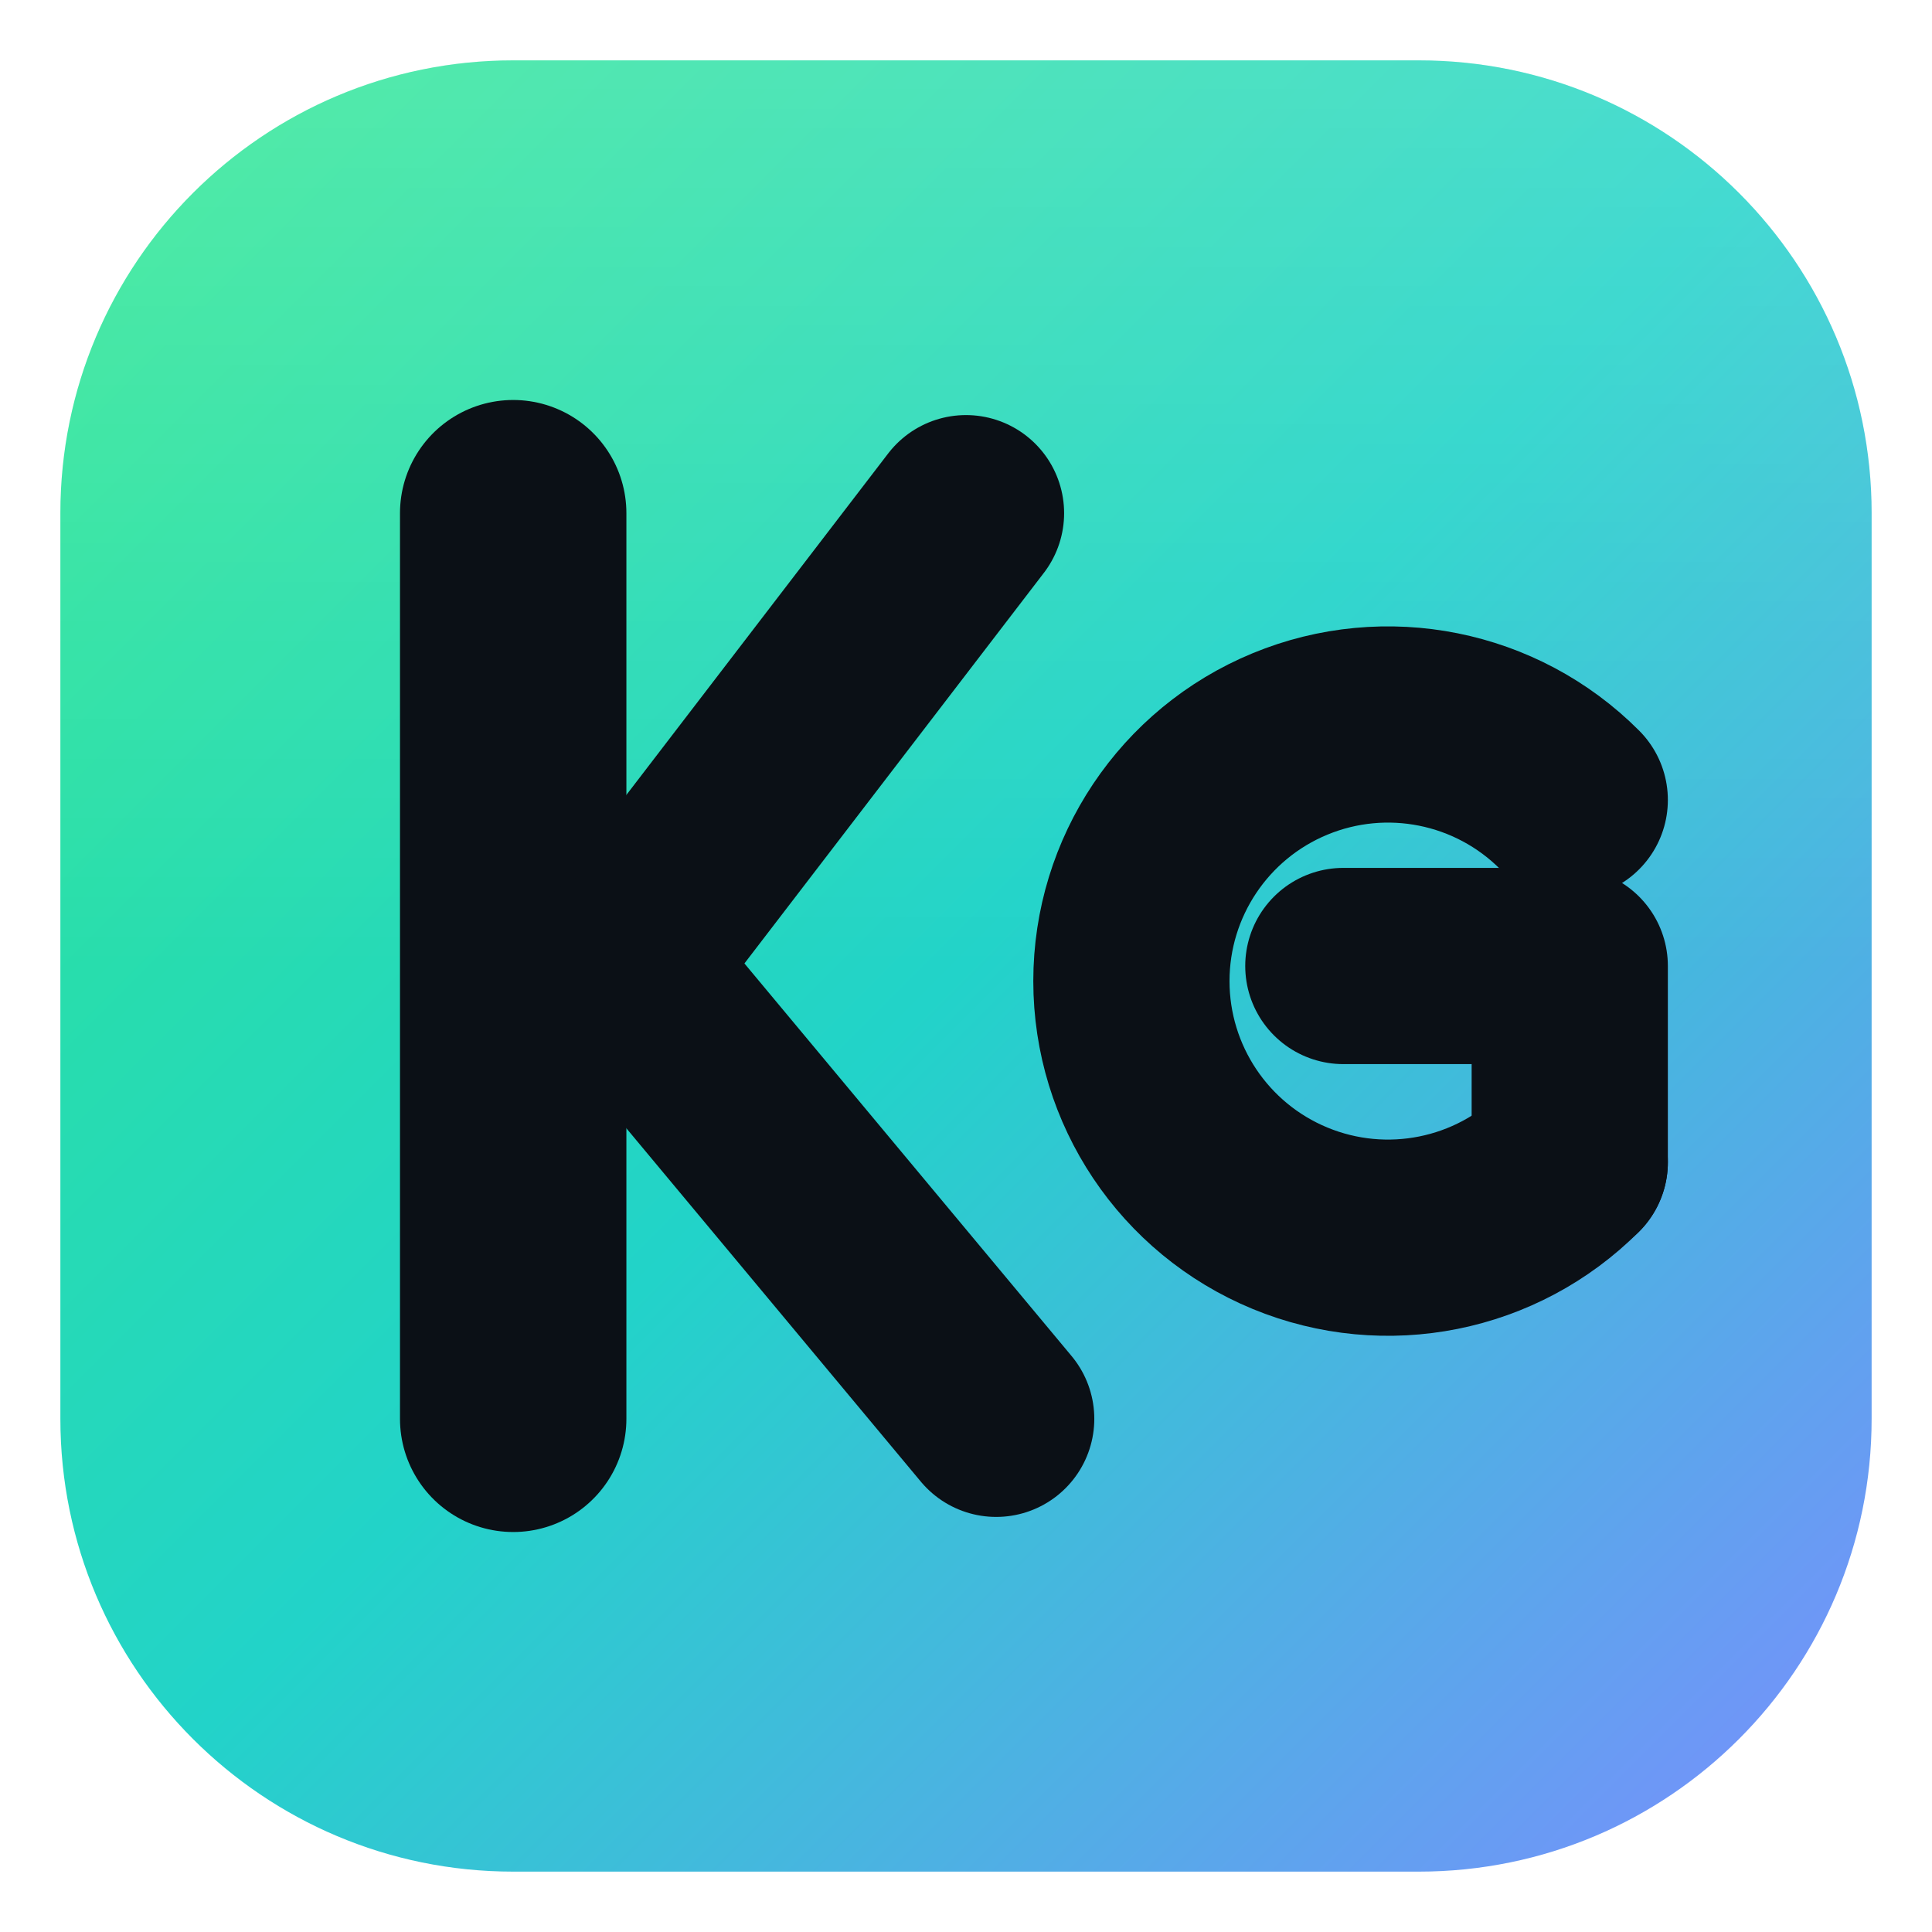
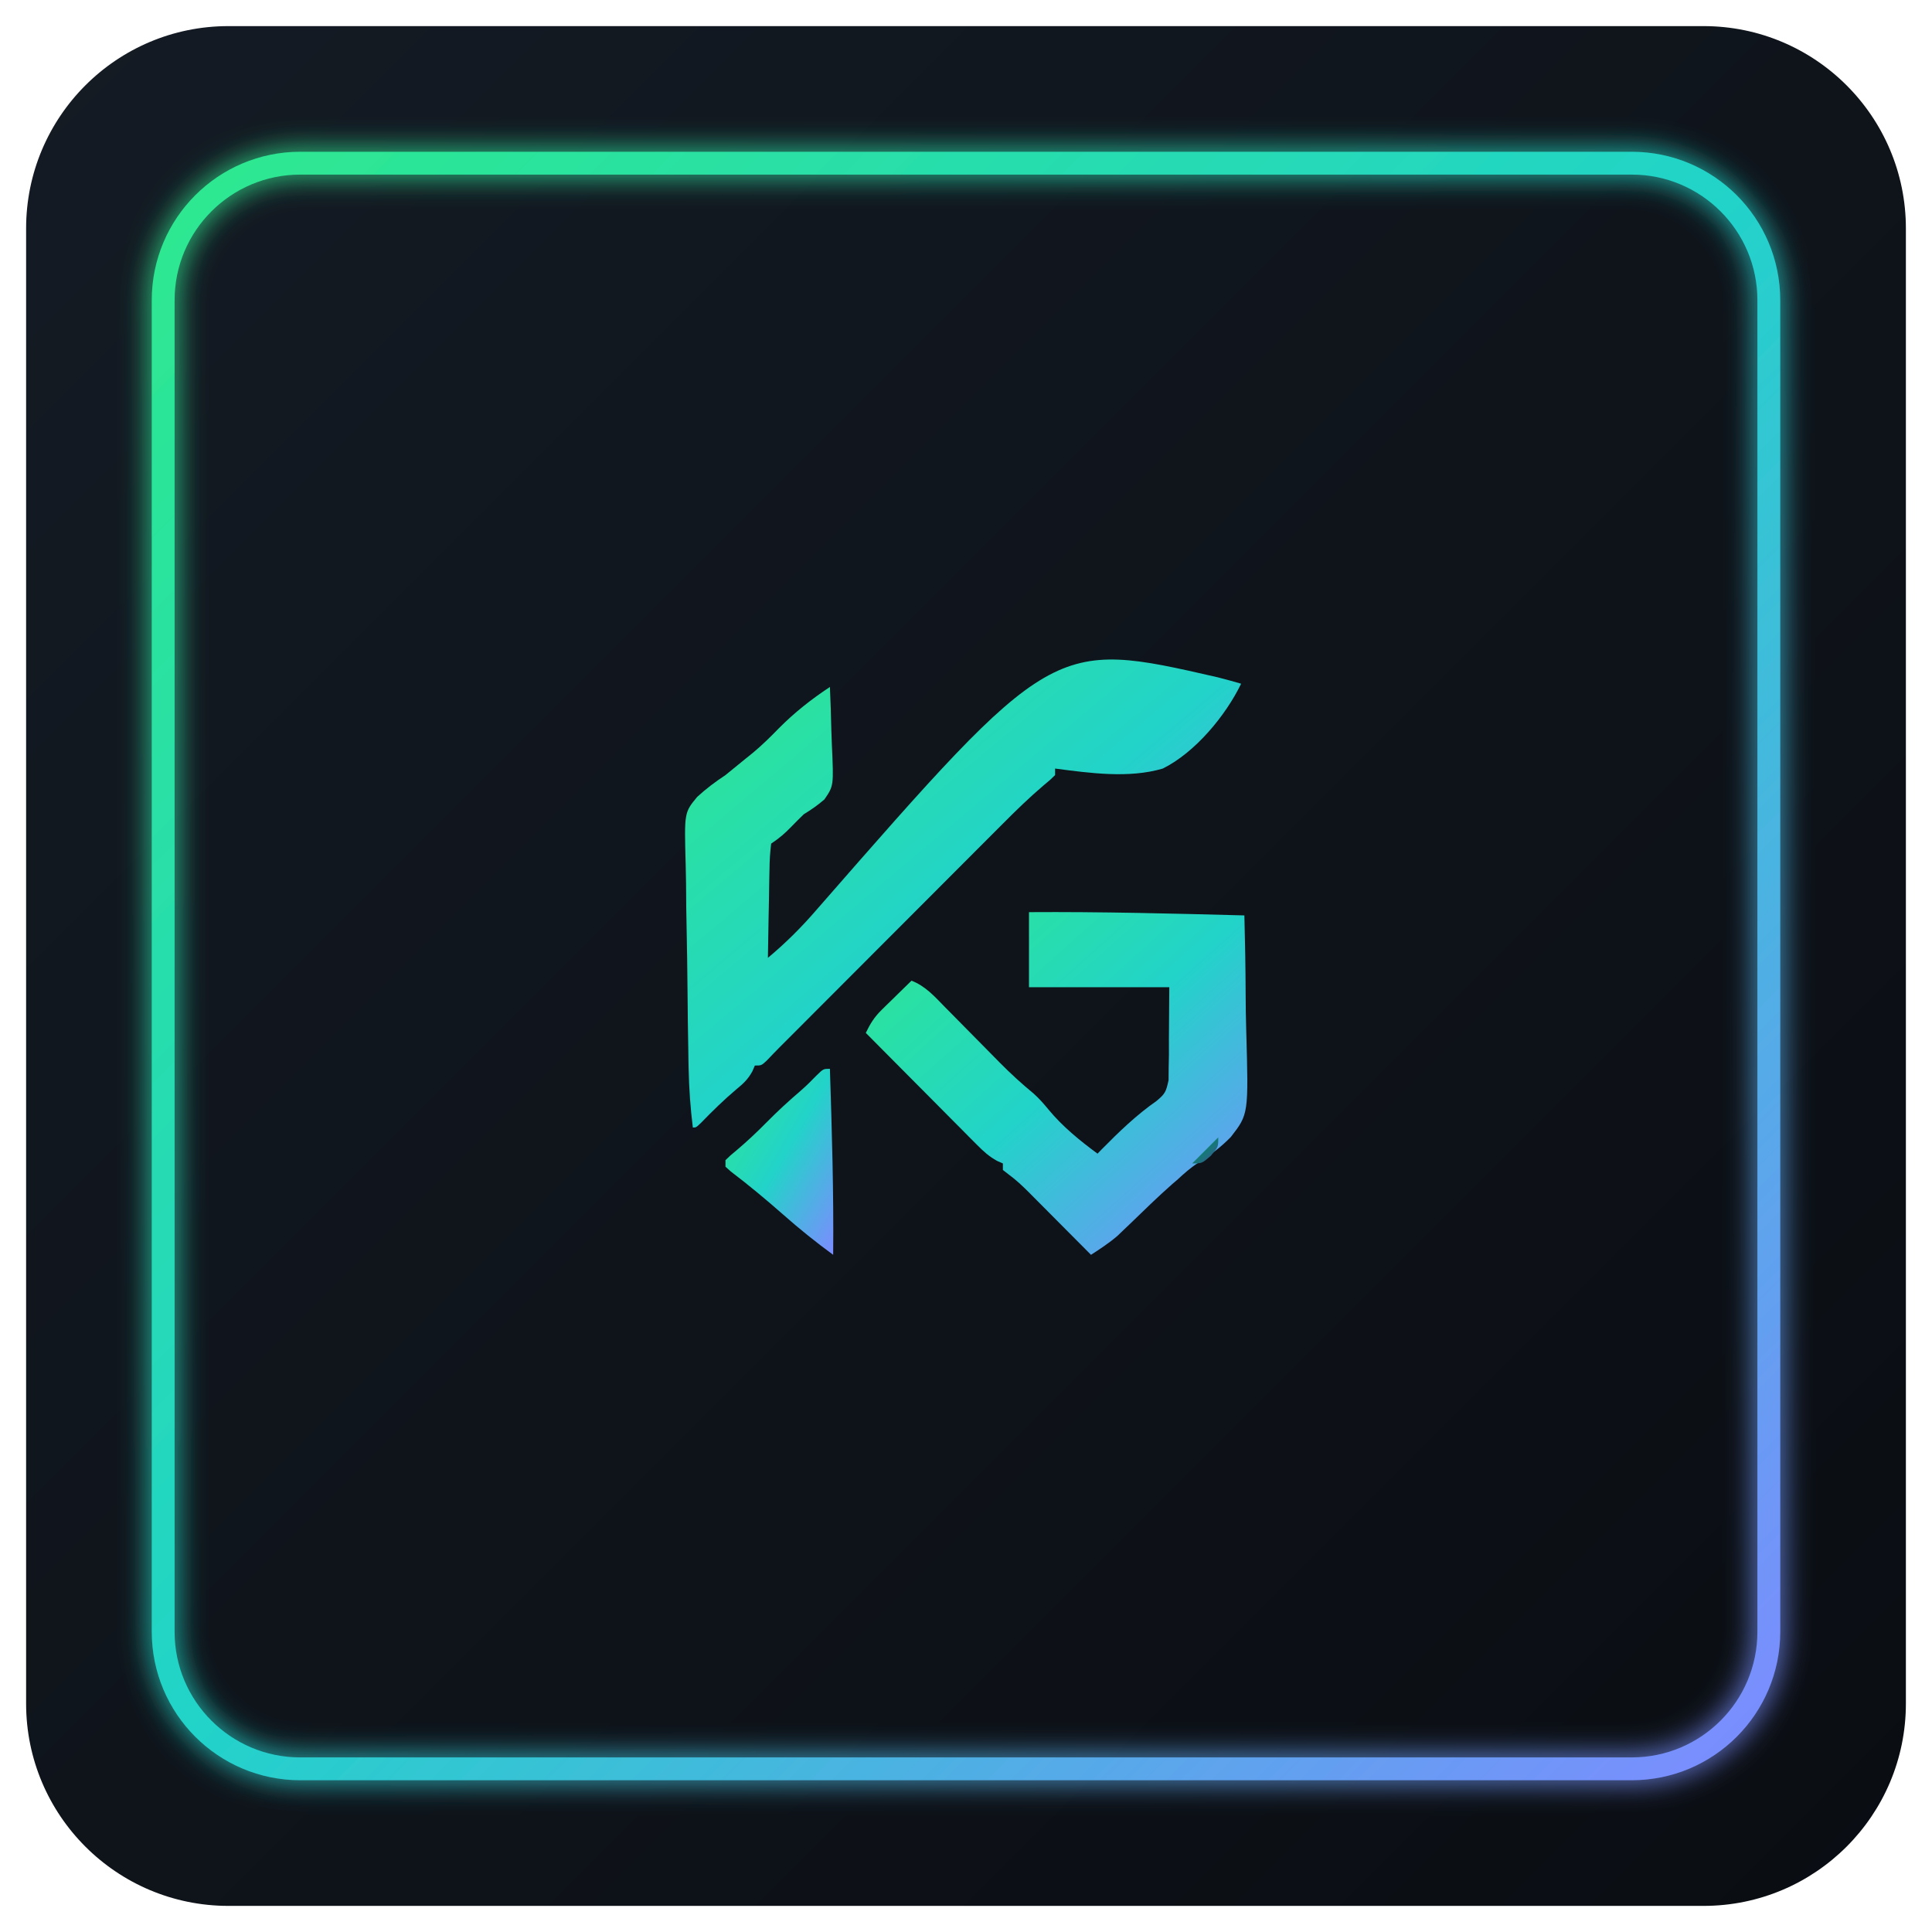
- <svg xmlns="http://www.w3.org/2000/svg" viewBox="0 0 128 128" role="img" aria-label="Kishore Gupta">
+ <svg xmlns="http://www.w3.org/2000/svg" version="1.1" viewBox="0 0 592 592" width="592" height="592" role="img" aria-label="Kishore Gupta">
  <defs>
    <linearGradient id="kg" x1="0" y1="0" x2="1" y2="1">
      <stop offset="0" stop-color="#2ee88f" />
      <stop offset=".5" stop-color="#22d3c9" />
      <stop offset="1" stop-color="#7c8cff" />
    </linearGradient>
-     <linearGradient id="sheen" x1="0" y1="0" x2="0" y2="1">
-       <stop offset="0" stop-color="#ffffff" stop-opacity=".18" />
-       <stop offset=".5" stop-color="#ffffff" stop-opacity="0" />
+     <linearGradient id="kgDark" x1="0" y1="0" x2="1" y2="1">
+       <stop offset="0" stop-color="#12805c" />
+       <stop offset=".5" stop-color="#127b74" />
+       <stop offset="1" stop-color="#454f9e" />
    </linearGradient>
+     <linearGradient id="tileD" x1="0" y1="0" x2="1" y2="1">
+       <stop offset="0" stop-color="#141b24" />
+       <stop offset="1" stop-color="#0a0d12" />
+     </linearGradient>
+     <filter id="glow" x="-25%" y="-25%" width="150%" height="150%">
+       <feGaussianBlur stdDeviation="4.5" result="b" />
+       <feMerge>
+         <feMergeNode in="b" />
+         <feMergeNode in="SourceGraphic" />
+       </feMerge>
+     </filter>
  </defs>
-   <rect x="4" y="4" width="120" height="120" rx="30" fill="url(#kg)" />
-   <rect x="4" y="4" width="120" height="120" rx="30" fill="url(#sheen)" />
-   <g fill="none" stroke="#0b1016" stroke-linecap="round" stroke-linejoin="round">
-     <path d="M34 34 V94" stroke-width="15" />
-     <path d="M41 64 L64 34" stroke-width="13" />
-     <path d="M41 64 L66 94" stroke-width="13" />
-     <path d="M104 53 A17 17 0 1 0 104 77" stroke-width="13" />
-     <path d="M104 77 V64 H89" stroke-width="13" />
+   <rect x="8" y="8" width="576" height="576" rx="62" fill="url(#tileD)" />
+   <rect x="50" y="50" width="492" height="492" rx="42" fill="none" stroke="url(#kg)" stroke-width="7" filter="url(#glow)" />
+   <g transform="translate(-4.7,44.5)">
+     <path d="M0 0 C2.407 0.618 4.798 1.264 7.182 1.966 C2.464 11.722 -6.877 23.031 -16.818 27.966 C-27.228 31.047 -39.239 29.344 -49.818 27.966 C-49.818 28.626 -49.818 29.286 -49.818 29.966 C-51.287 31.415 -51.287 31.415 -53.318 33.097 C-57.698 36.825 -61.769 40.781 -65.823 44.857 C-66.579 45.612 -67.334 46.368 -68.113 47.146 C-70.585 49.619 -73.053 52.095 -75.522 54.571 C-77.249 56.3 -78.977 58.03 -80.705 59.759 C-85.236 64.294 -89.765 68.832 -94.292 73.371 C-98.904 77.992 -103.517 82.611 -108.131 87.229 C-115.576 94.683 -123.019 102.138 -130.46 109.596 C-131.716 110.855 -132.974 112.114 -134.234 113.37 C-135.562 114.707 -136.865 116.068 -138.161 117.434 C-139.818 118.966 -139.818 118.966 -141.818 118.966 C-142.201 119.855 -142.201 119.855 -142.592 120.762 C-143.945 123.192 -145.302 124.458 -147.443 126.216 C-151.267 129.438 -154.773 132.873 -158.252 136.462 C-159.818 137.966 -159.818 137.966 -160.818 137.966 C-161.557 131.933 -162.001 126.007 -162.107 119.933 C-162.124 119.079 -162.142 118.226 -162.161 117.347 C-162.314 109.543 -162.402 101.737 -162.471 93.932 C-162.517 88.704 -162.585 83.478 -162.703 78.25 C-162.818 73.169 -162.878 68.09 -162.901 63.008 C-162.919 61.082 -162.955 59.156 -163.012 57.23 C-163.454 41.455 -163.454 41.455 -159.496 36.663 C-156.727 34.109 -153.956 32.041 -150.818 29.966 C-148.889 28.419 -146.971 26.858 -145.068 25.278 C-144.16 24.545 -143.251 23.811 -142.315 23.055 C-139.538 20.73 -137.017 18.254 -134.498 15.657 C-129.664 10.789 -124.538 6.743 -118.818 2.966 C-118.62 7.394 -118.475 11.821 -118.379 16.253 C-118.339 17.758 -118.285 19.262 -118.215 20.766 C-117.652 33.263 -117.652 33.263 -120.501 37.421 C-122.519 39.174 -124.539 40.577 -126.818 41.966 C-128.107 43.218 -129.385 44.483 -130.631 45.778 C-132.664 47.888 -134.339 49.312 -136.818 50.966 C-137.156 53.653 -137.307 56.123 -137.33 58.817 C-137.348 59.591 -137.366 60.365 -137.385 61.163 C-137.439 63.639 -137.473 66.114 -137.506 68.591 C-137.539 70.268 -137.574 71.945 -137.61 73.622 C-137.695 77.736 -137.761 81.851 -137.818 85.966 C-132.316 81.372 -127.462 76.534 -122.794 71.103 C-50.545 -11.58 -50.545 -11.58 0 0 Z " fill="url(#kg)" transform="translate(377.8185,163.0345)" />
+     <path d="M0 0 C22.013 -0.147 43.996 0.419 66 1 C66.219 8.973 66.353 16.941 66.386 24.917 C66.404 28.623 66.449 32.323 66.559 36.027 C67.298 61.886 67.298 61.886 61.844 68.901 C58.806 72.027 55.467 74.525 51.79 76.852 C49.516 78.31 47.579 80.03 45.602 81.863 C44.707 82.634 44.707 82.634 43.794 83.42 C39.459 87.237 35.338 91.296 31.18 95.303 C30.468 95.98 29.757 96.658 29.023 97.355 C28.079 98.263 28.079 98.263 27.115 99.188 C24.559 101.378 21.826 103.178 19 105 C18.324 104.319 17.648 103.638 16.952 102.936 C14.435 100.401 11.915 97.869 9.393 95.338 C8.304 94.244 7.216 93.149 6.128 92.053 C4.562 90.474 2.992 88.899 1.422 87.324 C0.939 86.837 0.457 86.349 -0.04 85.847 C-2.056 83.831 -4.034 81.975 -6.339 80.292 C-6.887 79.866 -7.435 79.439 -8 79 C-8 78.34 -8 77.68 -8 77 C-8.579 76.747 -9.157 76.493 -9.754 76.232 C-12.262 74.856 -13.927 73.314 -15.942 71.285 C-16.703 70.524 -17.463 69.763 -18.247 68.98 C-19.057 68.159 -19.868 67.338 -20.703 66.492 C-21.541 65.652 -22.379 64.811 -23.242 63.945 C-25.916 61.26 -28.583 58.567 -31.25 55.875 C-33.062 54.053 -34.875 52.231 -36.688 50.41 C-41.13 45.945 -45.567 41.475 -50 37 C-48.653 34.204 -47.403 32.16 -45.18 29.984 C-44.645 29.456 -44.11 28.927 -43.559 28.383 C-43.003 27.844 -42.447 27.305 -41.875 26.75 C-41.312 26.196 -40.748 25.641 -40.168 25.07 C-38.783 23.709 -37.392 22.354 -36 21 C-31.709 22.649 -28.874 25.892 -25.73 29.109 C-25.131 29.714 -24.532 30.318 -23.915 30.941 C-22.001 32.873 -20.094 34.811 -18.188 36.75 C-16.291 38.674 -14.393 40.597 -12.493 42.516 C-11.312 43.709 -10.134 44.904 -8.96 46.102 C-5.644 49.458 -2.227 52.587 1.416 55.585 C3.1 57.089 4.508 58.693 5.938 60.438 C10.288 65.698 15.523 69.959 21 74 C21.413 73.576 21.825 73.152 22.25 72.715 C27.512 67.371 32.912 62.148 39.08 57.857 C41.728 55.64 41.978 55.099 42.773 51.495 C42.783 50.18 42.794 48.866 42.805 47.512 C42.843 45.581 42.843 45.581 42.882 43.612 C42.88 41.987 42.877 40.362 42.875 38.688 C42.916 33.511 42.958 28.334 43 23 C28.81 23 14.62 23 0 23 C0 15.41 0 7.82 0 0 Z " fill="url(#kg)" transform="translate(320,235)" />
+     <path d="M0 0 C0.609 19.003 1.187 37.985 1 57 C-4.343 53.099 -9.42 49.005 -14.375 44.625 C-19.572 40.061 -24.83 35.672 -30.34 31.488 C-30.888 30.997 -31.436 30.506 -32 30 C-32 29.34 -32 28.68 -32 28 C-30.566 26.59 -30.566 26.59 -28.562 24.938 C-25.392 22.248 -22.414 19.465 -19.5 16.5 C-16.062 13.015 -12.51 9.754 -8.789 6.574 C-7.151 5.133 -5.634 3.637 -4.125 2.062 C-2 0 -2 0 0 0 Z " fill="url(#kg)" transform="translate(259,283)" />
+     <path d="M0 0 C0 3 0 3 -2.312 5.688 C-5 8 -5 8 -8 8 C-5.36 5.36 -2.72 2.72 0 0 Z " fill="url(#kgDark)" transform="translate(378,304)" />
  </g>
</svg>
